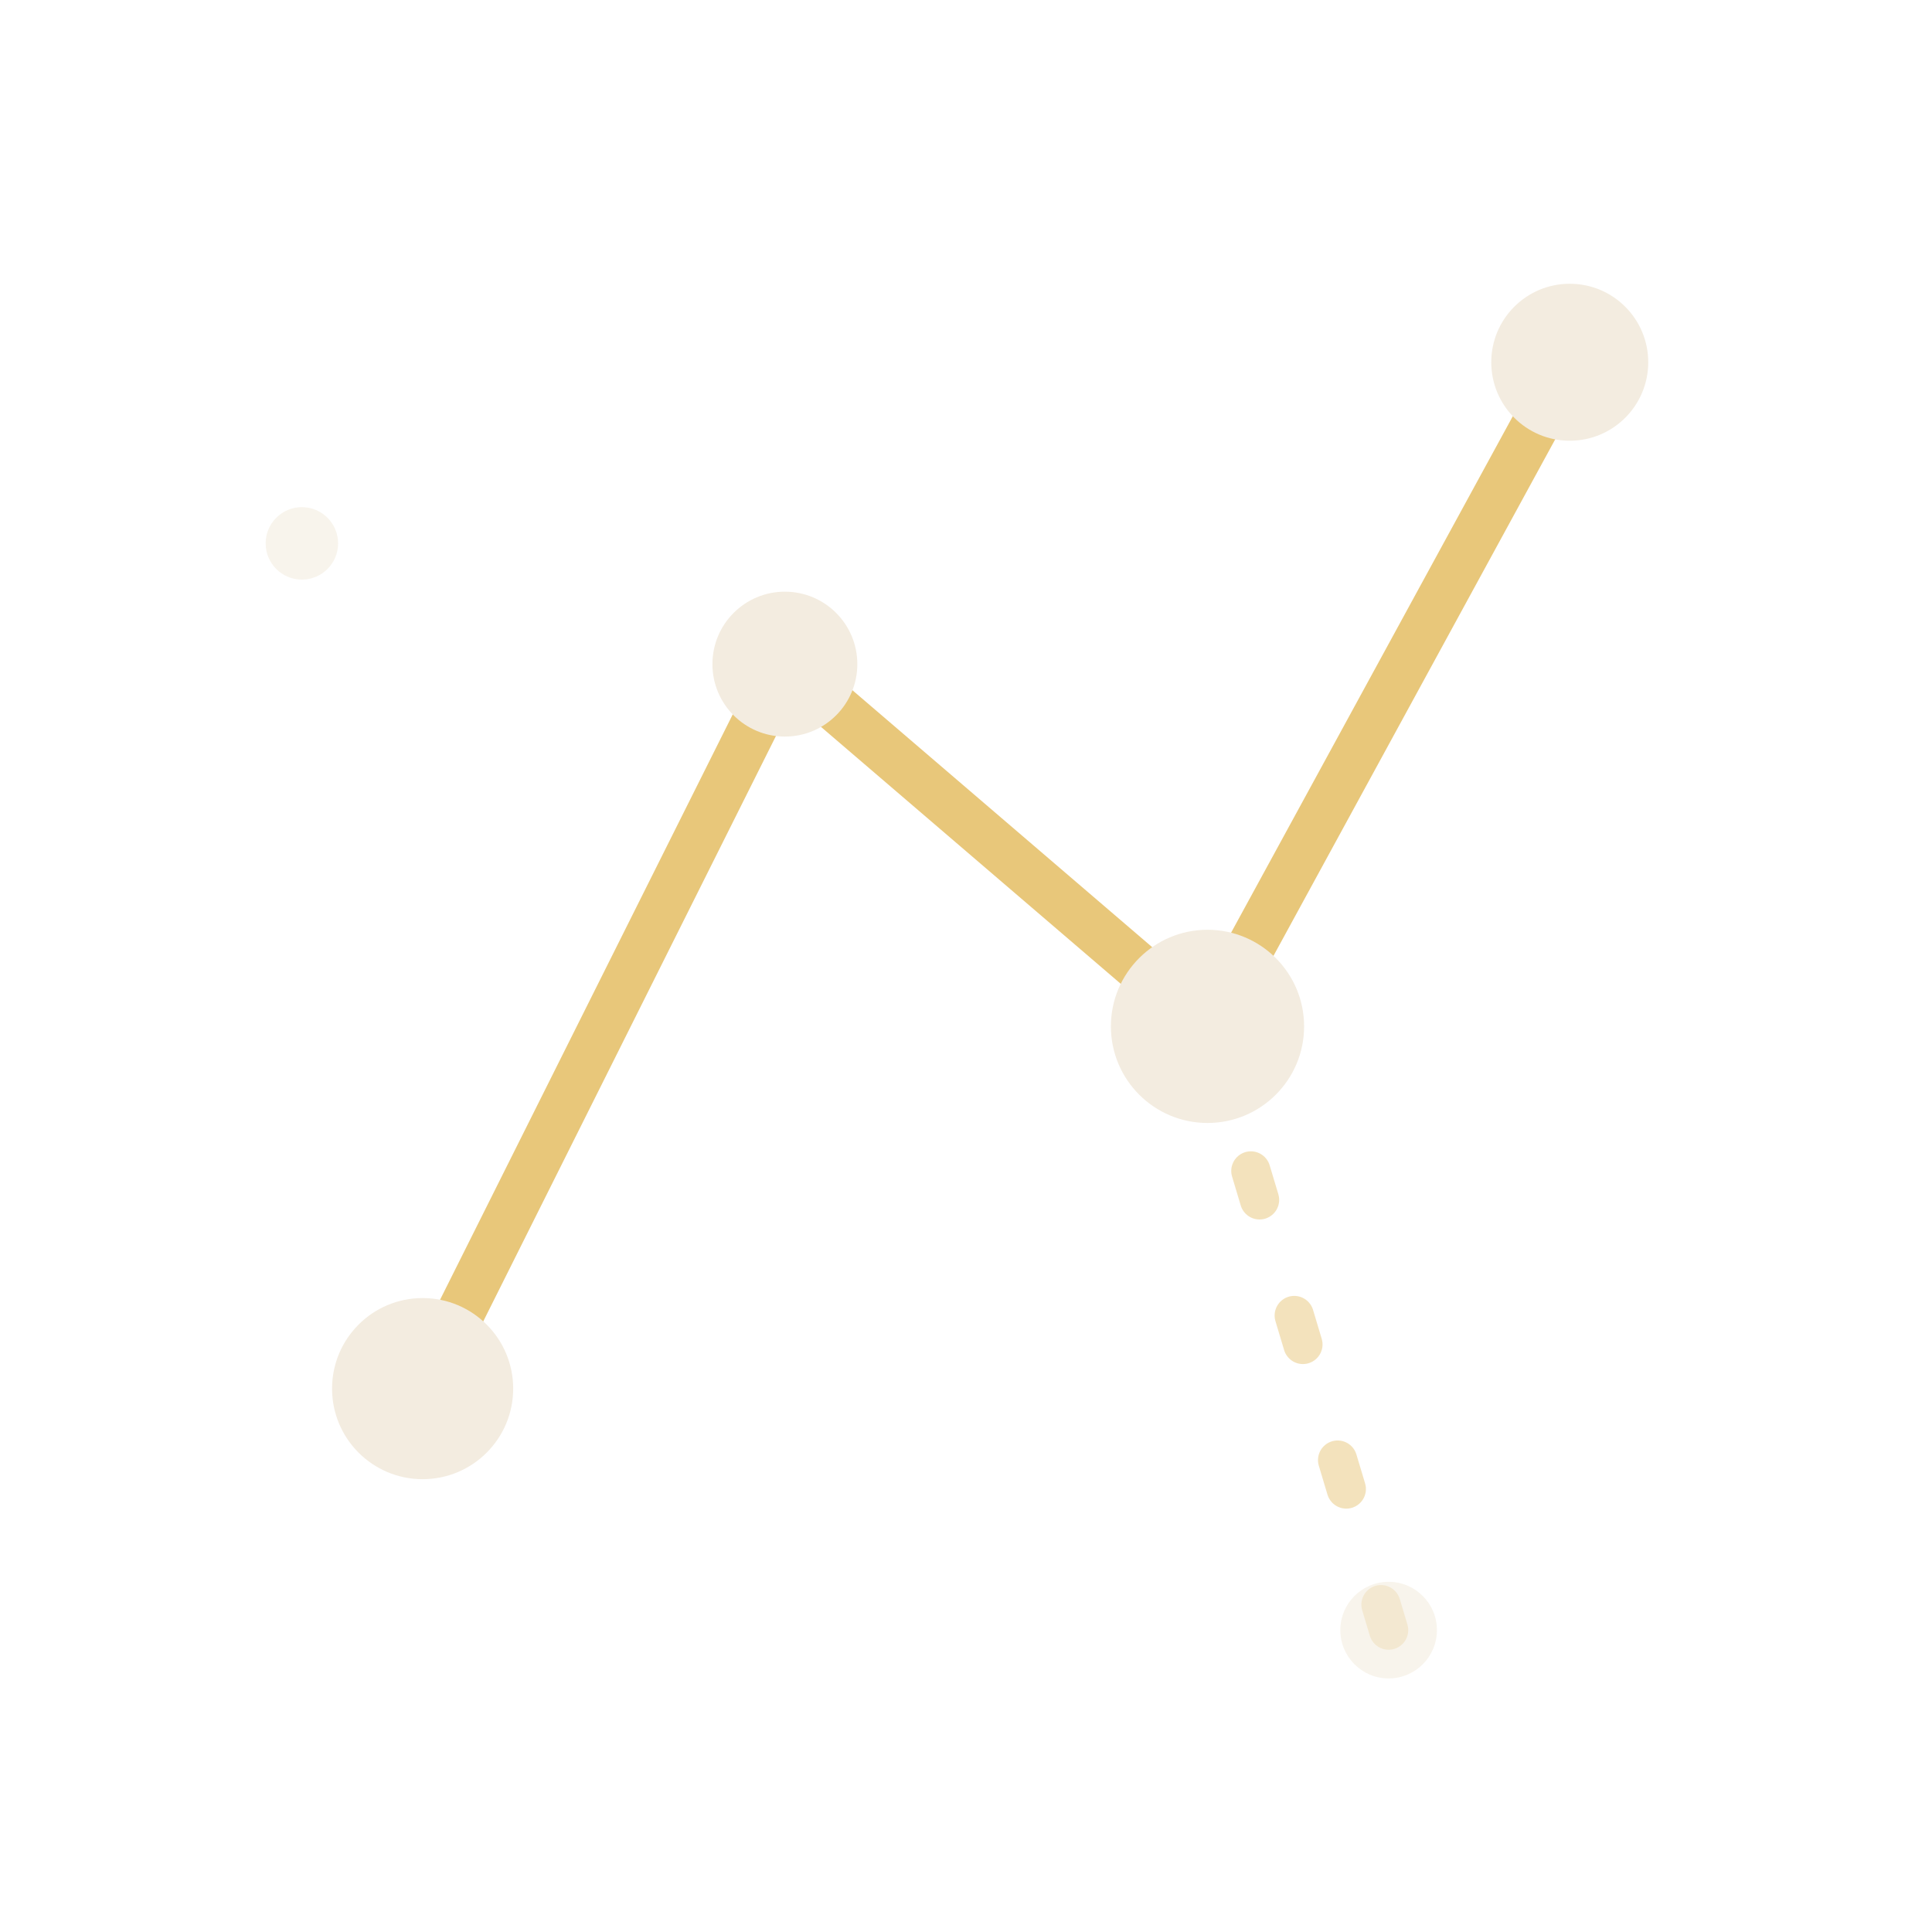
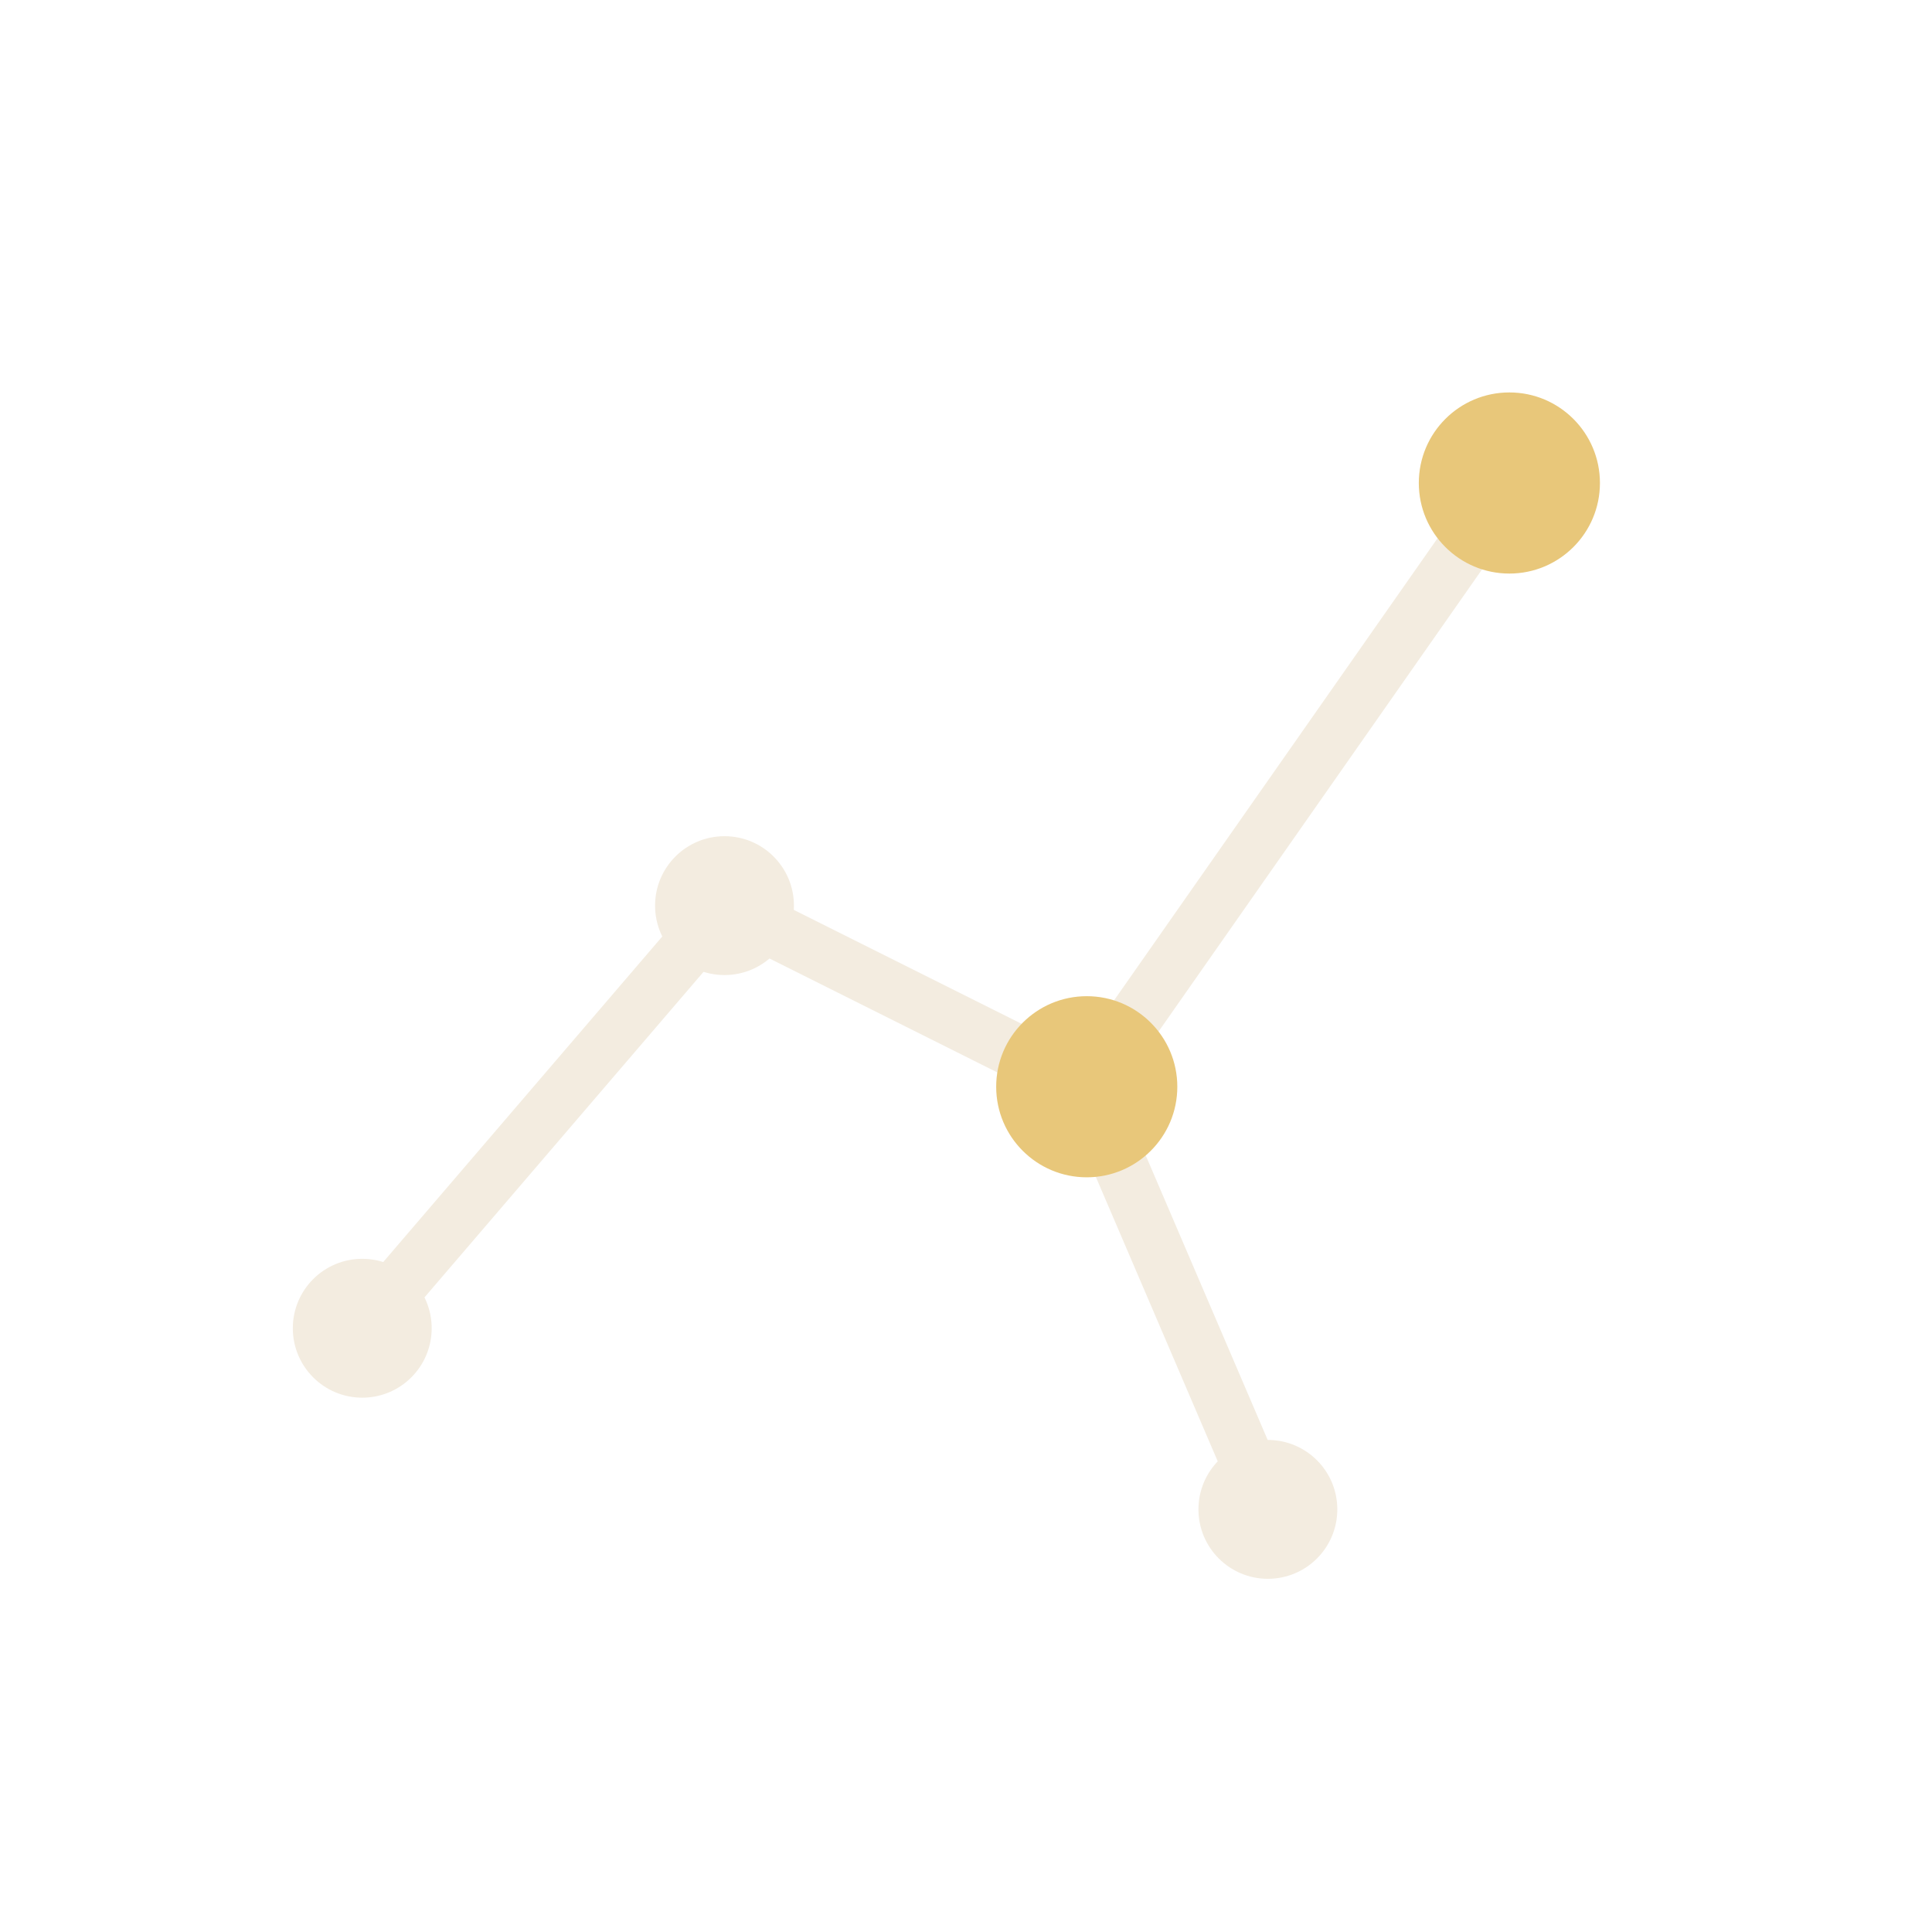
- <svg xmlns="http://www.w3.org/2000/svg" viewBox="0 0 64 64" fill="none" stroke-linecap="round" stroke-linejoin="round">
-   <path d="M14 46L26 22L40 34L52 12" stroke="#e8c77a" stroke-width="1.6" />
-   <path d="M40 34L46 54" stroke="#e8c77a" stroke-opacity=".5" stroke-width="1.3" stroke-dasharray="1 4" />
+ <svg xmlns="http://www.w3.org/2000/svg" viewBox="0 0 64 64" fill="none" stroke="#f3ece0" stroke-width="1.8" stroke-linecap="round" stroke-linejoin="round">
+   <path d="M12 44L24 30 36 36 50 16M36 36l6 14" />
  <g fill="#f3ece0" stroke="none">
-     <circle cx="14" cy="46" r="3" />
-     <circle cx="26" cy="22" r="2.4" />
-     <circle cx="40" cy="34" r="3.2" />
-     <circle cx="52" cy="12" r="2.6" />
-     <circle cx="46" cy="54" r="1.6" fill-opacity=".6" />
-     <circle cx="10" cy="18" r="1.2" fill-opacity=".6" />
+     <circle cx="12" cy="44" r="2.3" />
+     <circle cx="24" cy="30" r="2.3" />
+     <circle cx="42" cy="50" r="2.3" />
  </g>
+   <circle cx="36" cy="36" r="3" fill="#e8c77a" stroke="none" />
+   <circle cx="50" cy="16" r="3" fill="#e8c77a" stroke="none" />
</svg>
